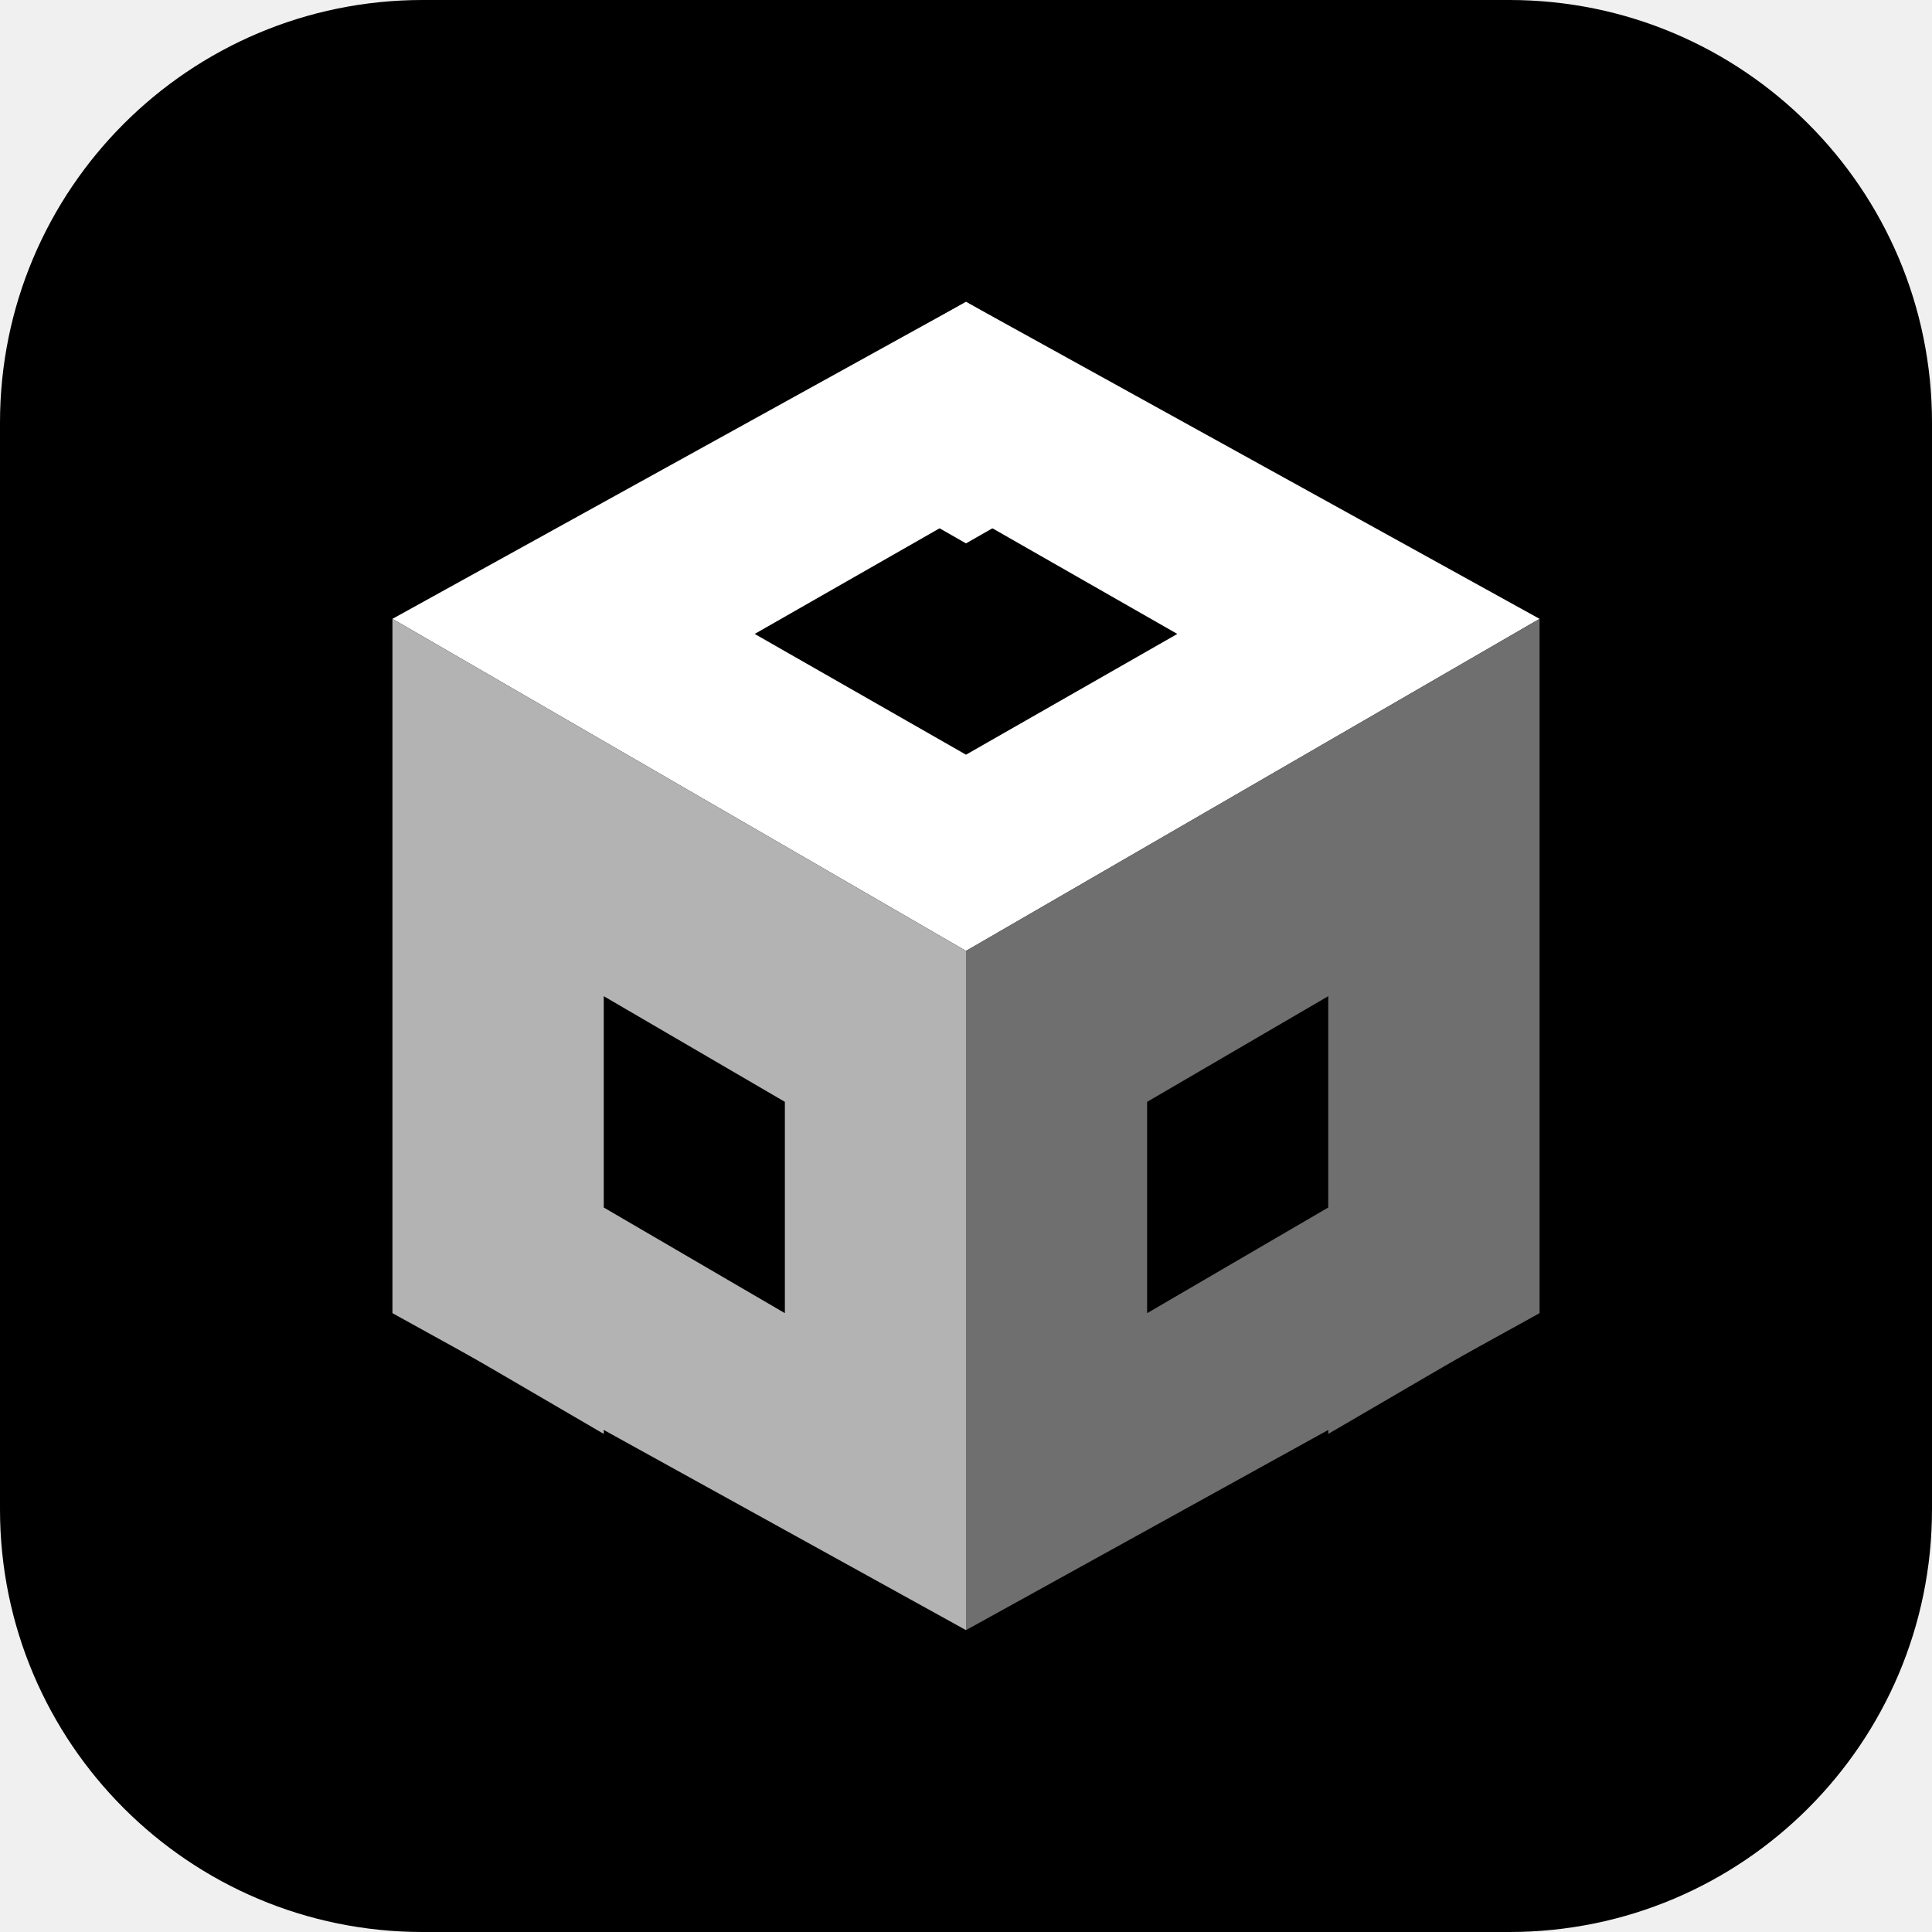
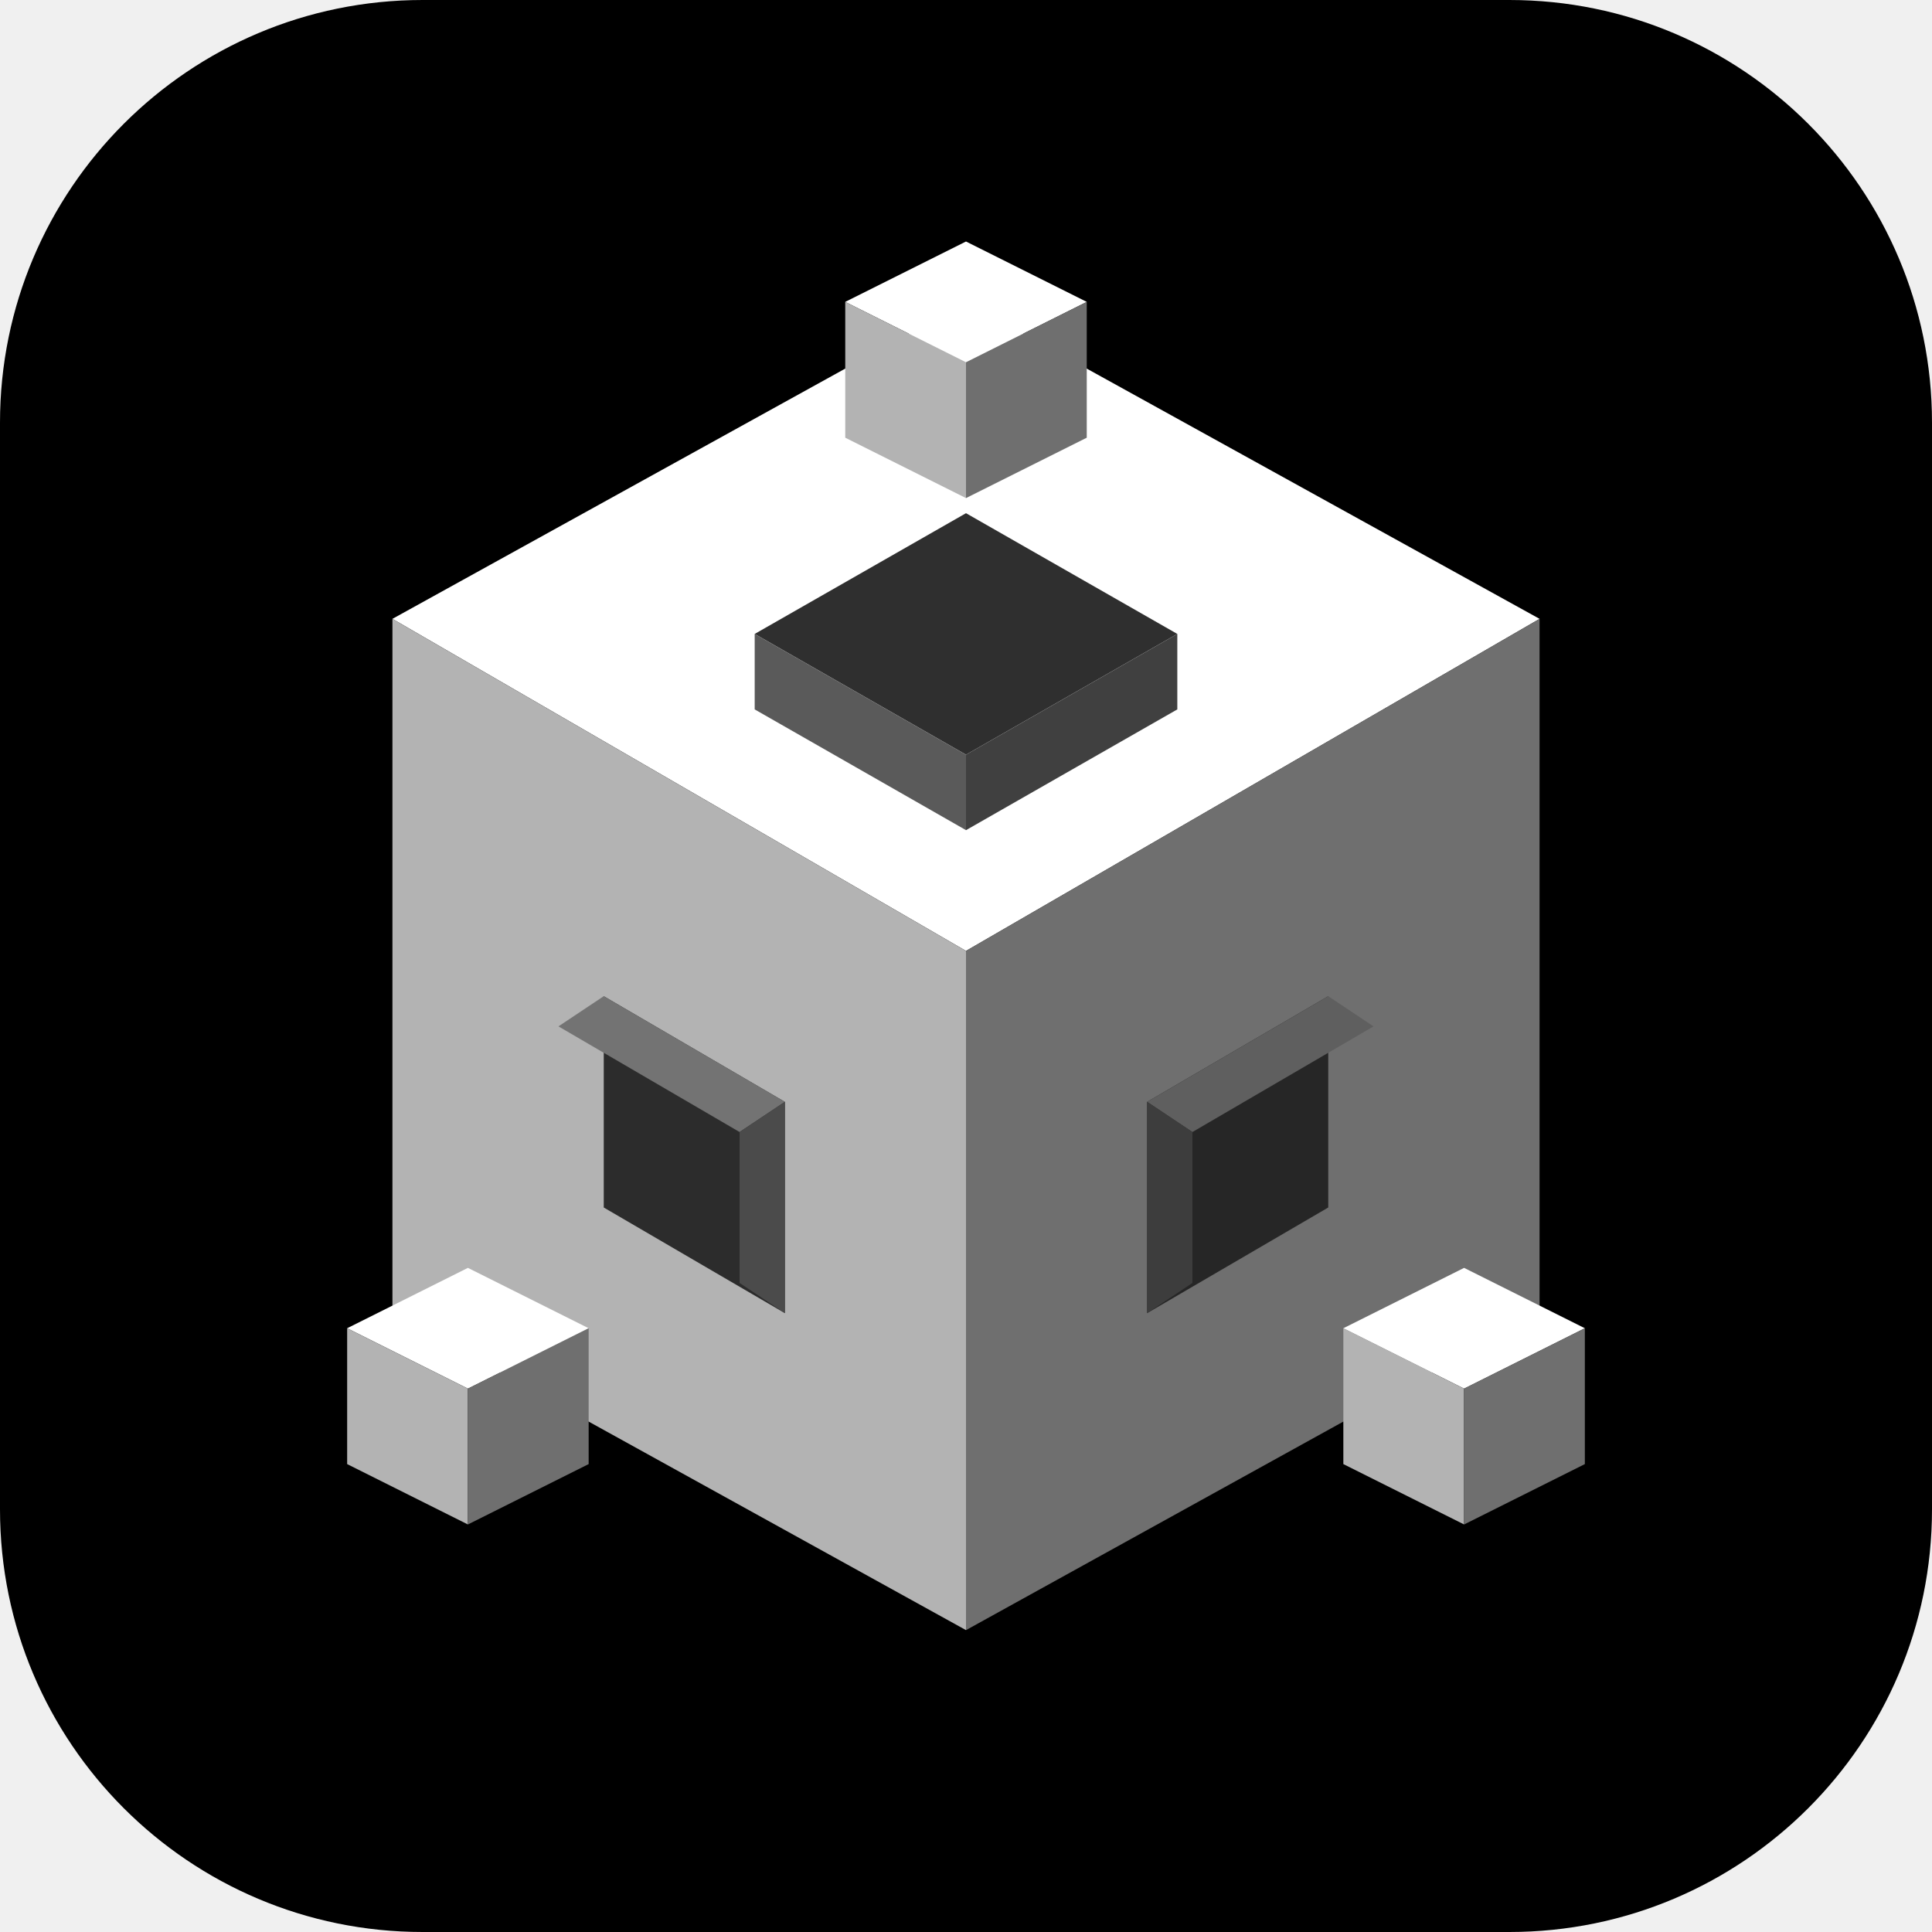
<svg xmlns="http://www.w3.org/2000/svg" viewBox="0 0 128 128" fill="none">
  <rect width="128" height="128" rx="28" fill="#000000" />
  <path d="M64 20L102 41L64 63L26 41L64 20Z" fill="#FFFFFF" />
  <path d="M26 41L64 63V108L26 87V41Z" fill="#B3B3B3" />
  <path d="M102 41L64 63V108L102 87V41Z" fill="#6F6F6F" />
-   <path d="M64 34L78 42L64 50L50 42L64 34Z" fill="#000000" />
-   <path d="M40 66L52 73V87L40 80V66Z" fill="#000000" />
-   <path d="M88 66L76 73V87L88 80V66Z" fill="#000000" />
-   <path d="M64 20L78 28L64 36L50 28L64 20Z" fill="#FFFFFF" />
-   <path d="M28 74L40 81V95L28 88V74Z" fill="#B3B3B3" />
-   <path d="M100 74L88 81V95L100 88V74Z" fill="#6F6F6F" />
+   <path d="M64 34L78 42L64 50L50 42L64 34Z" fill="#2F2F2F" />
+   <path d="M50 42L64 50V55L50 47V42Z" fill="#5A5A5A" />
+   <path d="M78 42L64 50V55L78 47V42Z" fill="#404040" />
+   <path d="M40 66L52 73V87L40 80V66Z" fill="#2C2C2C" />
+   <path d="M40 66L52 73L49 75L37 68L40 66Z" fill="#737373" />
+   <path d="M52 73V87L49 85V75L52 73Z" fill="#4B4B4B" />
+   <path d="M88 66L76 73V87L88 80V66Z" fill="#262626" />
+   <path d="M88 66L76 73L79 75L91 68L88 66Z" fill="#5F5F5F" />
+   <path d="M76 73V87L79 85V75L76 73Z" fill="#3D3D3D" />
+   <path d="M64 16L72 20L64 24L56 20L64 16Z" fill="#FFFFFF" />
+   <path d="M56 20L64 24V33L56 29V20Z" fill="#B3B3B3" />
+   <path d="M72 20L64 24V33L72 29V20Z" fill="#6F6F6F" />
+   <path d="M31 84L39 88L31 92L23 88L31 84Z" fill="#FFFFFF" />
+   <path d="M23 88L31 92V101L23 97V88Z" fill="#B3B3B3" />
+   <path d="M39 88L31 92V101L39 97V88Z" fill="#6F6F6F" />
+   <path d="M97 84L105 88L97 92L89 88L97 84Z" fill="#FFFFFF" />
+   <path d="M89 88L97 92V101L89 97V88Z" fill="#B3B3B3" />
+   <path d="M105 88L97 92V101L105 97V88Z" fill="#6F6F6F" />
</svg>
